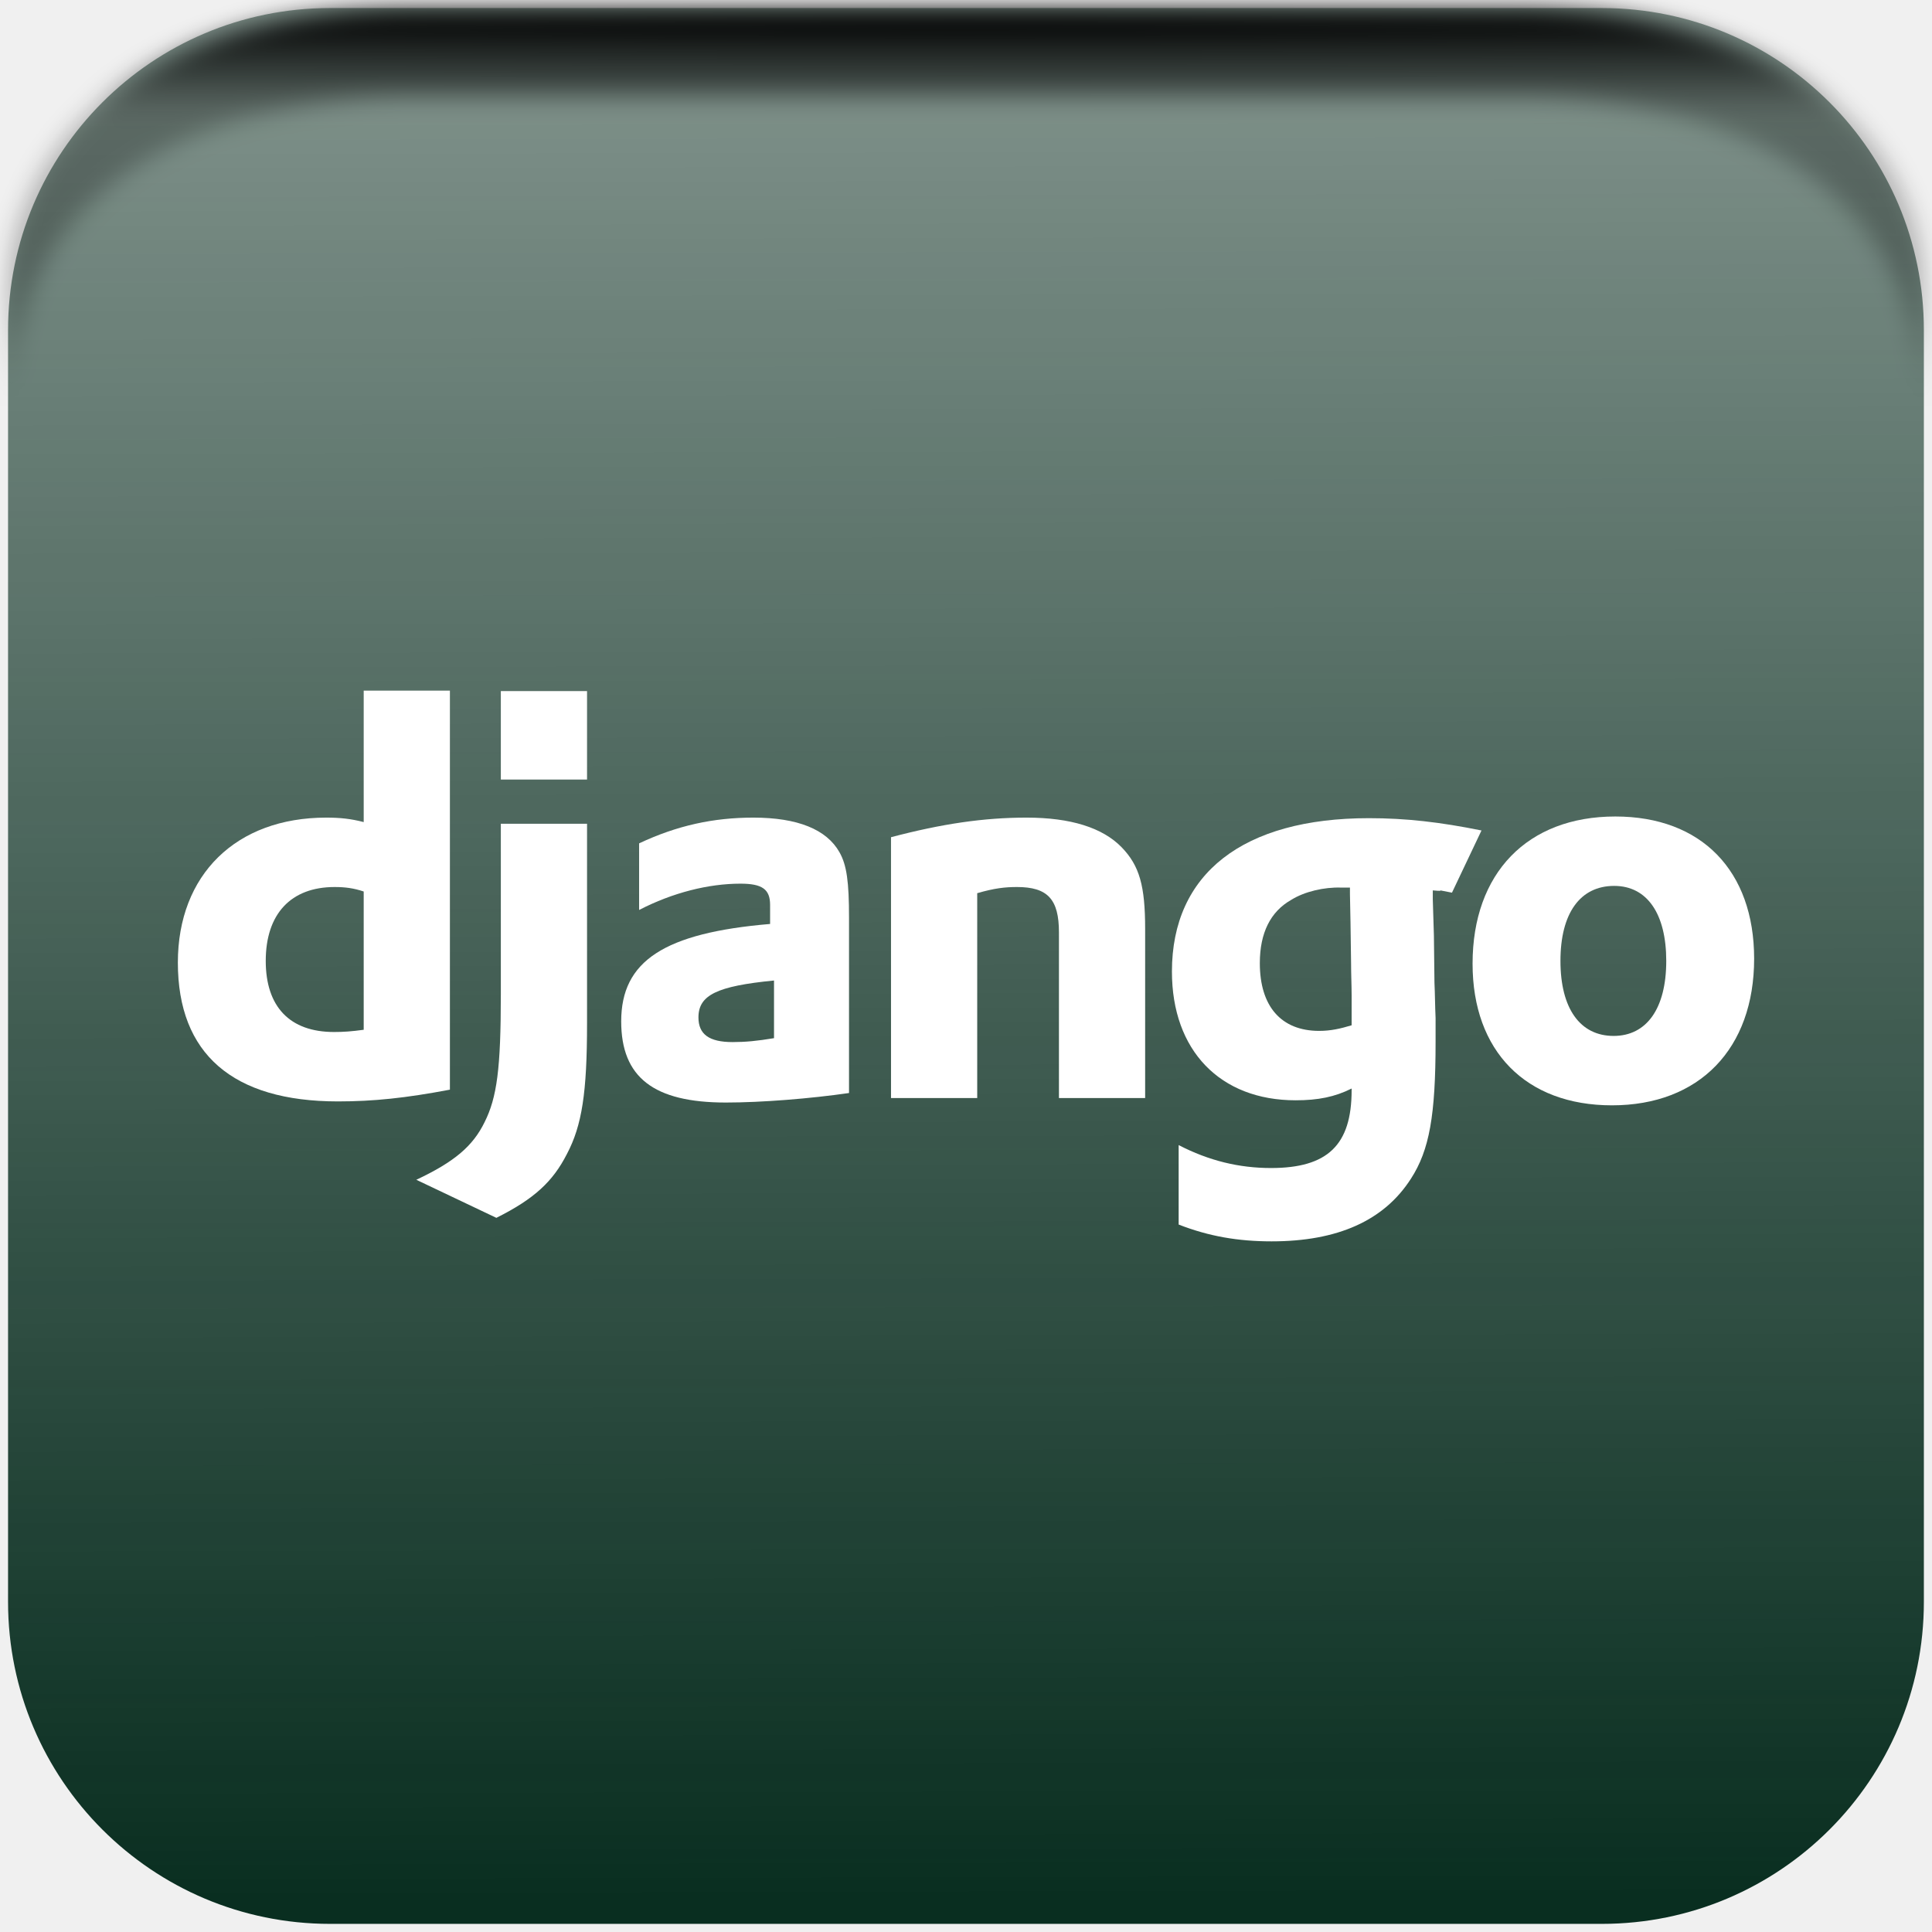
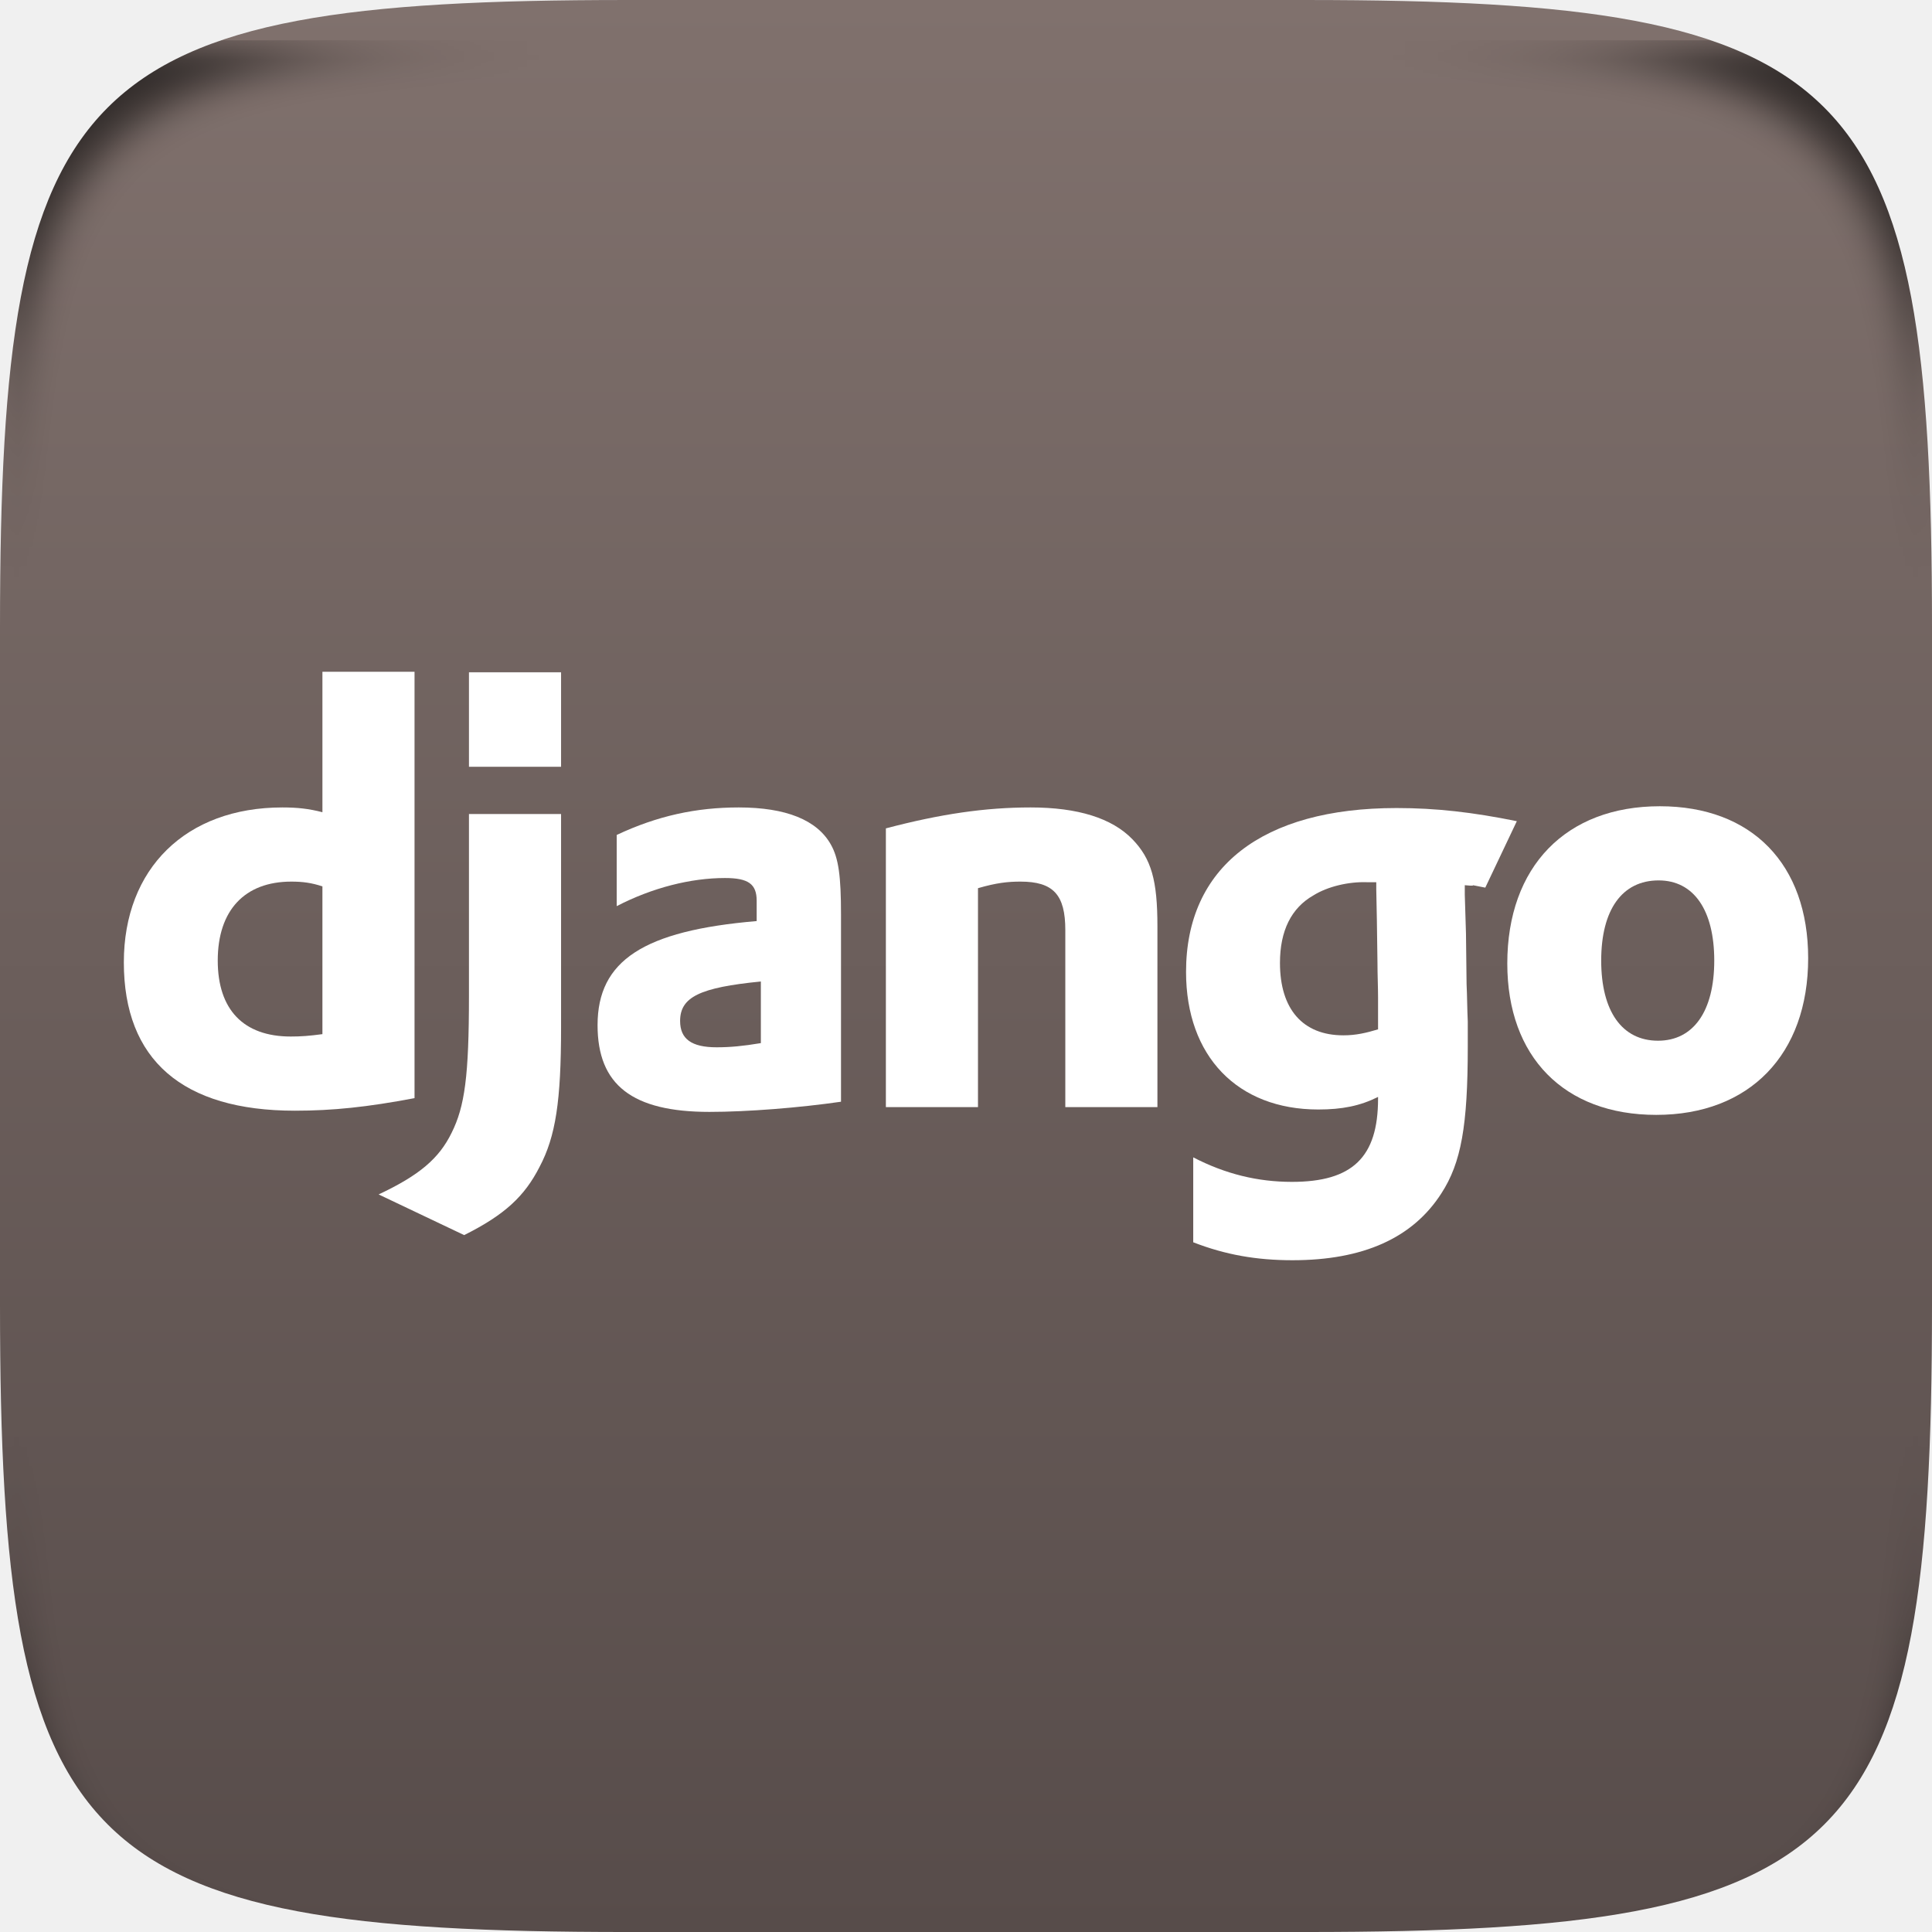
- <svg xmlns="http://www.w3.org/2000/svg" xmlns:xlink="http://www.w3.org/1999/xlink" version="1.0" id="Layer_1" width="96" height="96" viewBox="0 0 96 96" overflow="visible" enable-background="new 0 0 504.09 215.994" xml:space="preserve" style="overflow:visible">
-   <defs id="defs23">
-     <linearGradient id="linearGradient5379">
-       <stop style="stop-color:#000000;stop-opacity:1;" offset="0" id="stop5381" />
-       <stop style="stop-color:#000000;stop-opacity:0.262;" offset="1" id="stop5383" />
+ <svg xmlns="http://www.w3.org/2000/svg" xmlns:xlink="http://www.w3.org/1999/xlink" width="96" height="96" id="svg6517" version="1.1">
+   <defs id="defs6519">
+     <linearGradient xlink:href="#Background" id="linearGradient6461" gradientUnits="userSpaceOnUse" x1="0" y1="970.295" x2="144" y2="970.295" gradientTransform="matrix(0,-0.6666667,0.6660448,0,-866.2599,731.2908)" />
+     <linearGradient id="Background">
+       <stop id="stop4178" offset="0" style="stop-color:#574c4a;stop-opacity:1" />
+       <stop id="stop4180" offset="1" style="stop-color:#80716d;stop-opacity:1" />
    </linearGradient>
-     <linearGradient id="linearGradient3796">
-       <stop style="stop-color:#092e20;stop-opacity:1;" offset="0" id="stop3798" />
-       <stop style="stop-color:#092e20;stop-opacity:0.482;" offset="1" id="stop3800" />
+     <filter style="color-interpolation-filters:sRGB;" id="filter1121">
+       <feFlood flood-opacity="0.6" flood-color="rgb(0,0,0)" result="flood" id="feFlood1123" />
+       <feComposite in="flood" in2="SourceGraphic" operator="out" result="composite1" id="feComposite1125" />
+       <feGaussianBlur in="composite1" stdDeviation="1" result="blur" id="feGaussianBlur1127" />
+       <feOffset dx="0" dy="2" result="offset" id="feOffset1129" />
+       <feComposite in="offset" in2="SourceGraphic" operator="atop" result="composite2" id="feComposite1131" />
+     </filter>
+     <filter style="color-interpolation-filters:sRGB;" id="filter950">
+       <feFlood flood-opacity="0.25" flood-color="rgb(0,0,0)" result="flood" id="feFlood952" />
+       <feComposite in="flood" in2="SourceGraphic" operator="in" result="composite1" id="feComposite954" />
+       <feGaussianBlur in="composite1" stdDeviation="1" result="blur" id="feGaussianBlur956" />
+       <feOffset dx="0" dy="1" result="offset" id="feOffset958" />
+       <feComposite in="SourceGraphic" in2="offset" operator="over" result="composite2" id="feComposite960" />
+     </filter>
+     <clipPath clipPathUnits="userSpaceOnUse" id="clipPath873">
+       <g transform="matrix(0,-0.6666667,0.6660448,0,-258.2599,677)" id="g875" style="fill:#ff00ff;fill-opacity:1;stroke:none;display:inline">
+         <path style="fill:#ff00ff;fill-opacity:1;stroke:none;display:inline" d="m 46.703,898.228 50.595,0 C 138.162,898.228 144,904.065 144,944.926 l 0,50.738 c 0,40.861 -5.838,46.698 -46.703,46.698 l -50.595,0 C 5.838,1042.362 0,1036.525 0,995.664 L 0,944.926 C 0,904.065 5.838,898.228 46.703,898.228 Z" id="path877" />
+       </g>
+     </clipPath>
+     <filter id="filter891">
+       <feGaussianBlur stdDeviation="0.72" id="feGaussianBlur893" />
+     </filter>
+     <clipPath clipPathUnits="userSpaceOnUse" id="clipPath874">
+       <path id="path876" d="m -414.098,764.539 c -7.812,17.911 -1.953,49.752 -1.953,49.752 l 12.695,0 c 0,-2.985 -0.836,-4.551 -1.19,-6.623 -3.777,-22.088 -2.549,-29.198 -0.763,-29.198 1.953,0 10.742,24.876 10.742,24.876 0,0 1.953,-0.498 3.906,-0.498 1.953,0 3.906,0.498 3.906,0.498 0,0 8.789,-24.876 10.742,-24.876 1.786,0 3.014,7.11 -0.763,29.198 -0.354,2.072 -1.19,3.638 -1.19,6.623 l 12.695,0 c 0,0 5.859,-31.841 -1.953,-49.752 l -11.719,0 c -3.338,-0.2 -10.742,14.925 -11.719,14.925 C -391.637,779.465 -399.041,764.339 -402.379,764.539 Z" style="opacity:0.474;color:#000000;fill:#ff00ff;fill-opacity:1;fill-rule:nonzero;stroke:none;stroke-width:0.5;marker:none;visibility:visible;display:inline;overflow:visible;enable-background:accumulate" />
+     </clipPath>
+     <clipPath clipPathUnits="userSpaceOnUse" id="clipPath896">
+       <path id="path898" d="m -414.098,764.539 c -7.812,17.911 -1.953,49.752 -1.953,49.752 l 12.695,0 c 0,-2.985 -0.836,-4.551 -1.19,-6.623 -3.777,-22.088 -2.549,-29.198 -0.763,-29.198 1.953,0 10.742,24.876 10.742,24.876 0,0 1.953,-0.498 3.906,-0.498 1.953,0 3.906,0.498 3.906,0.498 0,0 8.789,-24.876 10.742,-24.876 1.786,0 3.014,7.11 -0.763,29.198 -0.354,2.072 -1.19,3.638 -1.19,6.623 l 12.695,0 c 0,0 5.859,-31.841 -1.953,-49.752 l -11.719,0 c -3.338,-0.2 -10.742,14.925 -11.719,14.925 C -391.637,779.465 -399.041,764.339 -402.379,764.539 Z" style="color:#000000;fill:#ff00ff;fill-opacity:1;fill-rule:nonzero;stroke:none;stroke-width:0.5;marker:none;visibility:visible;display:inline;overflow:visible;enable-background:accumulate" />
+     </clipPath>
+     <linearGradient id="linearGradient3354-9">
+       <stop id="stop3356-9" offset="0" style="stop-color:#959595;stop-opacity:1;" />
+       <stop id="stop3358-9" offset="1" style="stop-color:#cccccc;stop-opacity:1;" />
    </linearGradient>
-     <linearGradient xlink:href="#linearGradient3796" id="linearGradient3802" x1="48.552" y1="94.345" x2="48.331" y2="0.772" gradientUnits="userSpaceOnUse" />
-     <radialGradient xlink:href="#linearGradient5379" id="radialGradient5387" cx="41.341" cy="-31.219" fx="41.341" fy="-31.219" r="48.311" gradientTransform="matrix(0,0.09887164,-6.355404,-8.8406829e-6,-150.7238,-3.22902)" gradientUnits="userSpaceOnUse" />
-     <filter id="filter5463">
-       <feGaussianBlur stdDeviation="0.568" id="feGaussianBlur5465" />
-     </filter>
+     <linearGradient y2="-32.882" x2="-560.613" y1="-40.681" x1="-403.073" gradientUnits="userSpaceOnUse" id="linearGradient4343" xlink:href="#linearGradient3354-9" />
+     <linearGradient xlink:href="#linearGradient3354-9" id="linearGradient3164" gradientUnits="userSpaceOnUse" x1="-403.073" y1="-40.681" x2="-560.613" y2="-32.882" />
  </defs>
-   <rect style="fill:#092e20;fill-opacity:1;stroke:#4d4d4d" id="rect3772" width="2.033" height="6.098" x="518.318" y="-127.588" />
-   <g id="layer1" style="display:inline">
-     <rect style="fill:url(#linearGradient3802);fill-opacity:1;fill-rule:nonzero;stroke:none;display:inline;overflow:visible" id="rect3770" width="95.196" height="95.196" x="0.4" y="0.4" ry="16" />
-     <path style="fill:url(#radialGradient5387);fill-opacity:1;fill-rule:nonzero;stroke:none;display:inline;overflow:visible;filter:url(#filter5463)" d="m 20.719,0.406 c -14.522,0 -20.312,7.508 -20.312,14.313 l 0,6 c 0,-11.261 9.052,-15.902 20.312,-15.902 l 54.562,0 c 11.261,0 20.312,4.641 20.312,15.902 l 0,-6 c 0,-8.833 -8.39,-14.313 -20.312,-14.313 z" id="rect3838" />
-   </g>
-   <g id="layer2" style="display:inline">
-     <g style="overflow:visible" id="g5" transform="matrix(0.1794355,0,0,0.1794355,2.471118,28.2315)">
+   <g id="layer1" transform="translate(268,-635.2908)" style="display:inline">
+     <path style="fill:url(#linearGradient6461);fill-opacity:1;stroke:none;display:inline;filter:url(#filter1121)" d="m -268,700.156 0,-33.73 c 0,-27.243 3.888,-31.135 31.103,-31.135 l 33.794,0 c 27.215,0 31.103,3.892 31.103,31.135 l 0,33.73 c 0,27.243 -3.888,31.135 -31.103,31.135 l -33.794,0 C -264.112,731.291 -268,727.399 -268,700.156 Z" id="path6455" />
+     <g style="display:inline;overflow:visible" id="g5" transform="matrix(0.1917348,0,0,0.1917348,-268.6496,662.1672)">
      <g id="g7">
        <path d="m 86.945,33.919 h 23.872 v 110.496 c -12.246,2.325 -21.237,3.255 -31.002,3.255 -29.142,0 -44.333,-13.174 -44.333,-38.443 0,-24.336 16.122,-40.147 41.078,-40.147 3.875,0 6.82,0.311 10.386,1.239 v -36.4 z m 0,55.62 C 84.155,88.61 81.83,88.3 78.885,88.3 c -12.091,0 -19.067,7.441 -19.067,20.46 0,12.713 6.666,19.688 18.912,19.688 2.634,0 4.805,-0.155 8.215,-0.618 V 89.539 z" id="path9" style="fill:#ffffff" />
        <path d="m 148.793,70.783 v 55.341 c 0,19.065 -1.395,28.21 -5.58,36.117 -3.876,7.596 -8.992,12.399 -19.532,17.67 L 101.514,169.37 c 10.541,-4.96 15.656,-9.297 18.911,-15.966 3.411,-6.819 4.497,-14.727 4.497,-35.498 V 70.783 h 23.871 z M 124.922,34.046 h 23.871 V 58.539 H 124.922 V 34.046 z" id="path11" style="fill:#ffffff" />
        <path d="m 163.212,76.209 c 10.542,-4.961 20.617,-7.13 31.623,-7.13 12.246,0 20.306,3.255 23.872,9.611 2.014,3.564 2.634,8.214 2.634,18.137 v 48.517 c -10.697,1.552 -24.182,2.636 -34.102,2.636 -19.996,0 -28.988,-6.977 -28.988,-22.476 0,-16.744 11.936,-24.493 41.234,-26.975 v -5.271 c 0,-4.339 -2.17,-5.888 -8.216,-5.888 -8.835,0 -18.756,2.479 -28.058,7.285 V 76.209 z m 37.358,37.978 c -15.812,1.552 -20.927,4.031 -20.927,10.231 0,4.65 2.946,6.821 9.456,6.821 3.566,0 6.82,-0.311 11.471,-1.084 v -15.968 z" id="path13" style="fill:#ffffff" />
        <path d="m 232.968,74.505 c 14.105,-3.722 25.731,-5.426 37.512,-5.426 12.246,0 21.082,2.788 26.354,8.216 4.96,5.113 6.509,10.693 6.509,22.632 v 46.813 h -23.871 v -45.884 c 0,-9.145 -3.1,-12.557 -11.625,-12.557 -3.255,0 -6.2,0.311 -11.007,1.706 v 56.734 H 232.969 V 74.505 z" id="path15" style="fill:#ffffff" />
        <path d="m 312.623,159.761 c 8.372,4.339 16.742,6.354 25.577,6.354 15.655,0 22.321,-6.354 22.321,-21.546 0,-0.154 0,-0.31 0,-0.467 -4.65,2.326 -9.301,3.257 -15.5,3.257 -20.927,0 -34.26,-13.797 -34.26,-35.652 0,-27.128 19.688,-42.473 54.564,-42.473 10.232,0 19.688,1.084 31.159,3.407 l -8.174,17.222 c -6.356,-1.241 -0.509,-0.167 -5.312,-0.632 v 2.48 l 0.309,10.074 0.154,13.022 c 0.155,3.253 0.155,6.51 0.311,9.764 0,2.945 0,4.342 0,6.512 0,20.462 -1.705,30.073 -6.82,37.977 -7.441,11.627 -20.307,17.362 -38.598,17.362 -9.301,0 -17.36,-1.396 -25.732,-4.651 v -22.01 z m 47.434,-71.306 c -0.31,0 -0.619,0 -0.774,0 h -1.706 c -4.649,-0.155 -10.074,1.084 -13.796,3.409 -5.734,3.257 -8.681,9.146 -8.681,17.518 0,11.937 5.892,18.756 16.432,18.756 3.255,0 5.891,-0.62 8.99,-1.55 v -1.705 -6.51 c 0,-2.79 -0.154,-5.892 -0.154,-9.146 l -0.154,-11.006 -0.156,-7.905 v -1.861 z" id="path17" style="fill:#ffffff" />
        <path d="m 433.543,68.77 c 23.871,0 38.443,15.037 38.443,39.371 0,24.957 -15.19,40.613 -39.373,40.613 -23.873,0 -38.599,-15.036 -38.599,-39.216 10e-4,-25.114 15.193,-40.768 39.529,-40.768 z m -0.467,60.763 c 9.147,0 14.573,-7.596 14.573,-20.773 0,-13.019 -5.271,-20.771 -14.415,-20.771 -9.457,0 -14.884,7.598 -14.884,20.771 10e-4,13.178 5.427,20.773 14.726,20.773 z" id="path19" style="fill:#ffffff" />
      </g>
    </g>
  </g>
+   <g id="layer3" style="display:inline" />
+   <g id="layer2" style="display:none">
+     <g style="display:inline" transform="translate(-340,-581)" id="g4394" clip-path="none">
+       <g id="g855">
+         <g id="g870" clip-path="url(#clipPath873)" style="opacity:0.6;filter:url(#filter891)">
+           <path transform="matrix(1.499999,0,0,1.499999,-29.99979,-237.5428)" d="m 264,552.362 c 0,6.627 -5.373,12 -12,12 -6.627,0 -12,-5.373 -12,-12 0,-6.627 5.373,-12 12,-12 6.627,0 12,5.373 12,12 z" id="path844" style="color:#000000;fill:#000000;fill-opacity:1;fill-rule:nonzero;stroke:none;stroke-width:4;marker:none;visibility:visible;display:inline;overflow:visible;enable-background:accumulate" />
+         </g>
+         <g id="g862">
+           <path style="color:#000000;fill:#f5f5f5;fill-opacity:1;fill-rule:nonzero;stroke:none;stroke-width:4;marker:none;visibility:visible;display:inline;overflow:visible;enable-background:accumulate" id="path4398" d="m 264,552.362 c 0,6.627 -5.373,12 -12,12 -6.627,0 -12,-5.373 -12,-12 0,-6.627 5.373,-12 12,-12 6.627,0 12,5.373 12,12 z" transform="matrix(1.499999,0,0,1.499999,-29.99979,-238.5428)" />
+           <path transform="matrix(1.25,0,0,1.25,33,-100.4527)" d="m 264,552.362 c 0,6.627 -5.373,12 -12,12 -6.627,0 -12,-5.373 -12,-12 0,-6.627 5.373,-12 12,-12 6.627,0 12,5.373 12,12 z" id="path4400" style="color:#000000;fill:#dd4814;fill-opacity:1;fill-rule:nonzero;stroke:none;stroke-width:4;marker:none;visibility:visible;display:inline;overflow:visible;enable-background:accumulate" />
+           <path style="color:#000000;fill:#f5f5f5;fill-opacity:1;fill-rule:nonzero;stroke:none;stroke-width:3;marker:none;visibility:visible;display:inline;overflow:visible;enable-background:accumulate" id="path4459" d="m 669.817,595.777 c -0.391,0.226 -3.626,-1.903 -4.076,-1.951 -0.449,-0.047 -4.057,1.363 -4.392,1.061 -0.336,-0.302 0.69,-4.037 0.596,-4.479 -0.094,-0.442 -2.55,-3.437 -2.366,-3.85 0.184,-0.413 4.053,-0.592 4.444,-0.818 0.391,-0.226 2.481,-3.487 2.93,-3.44 0.449,0.047 1.815,3.671 2.151,3.974 0.336,0.302 4.083,1.282 4.177,1.724 0.094,0.442 -2.931,2.861 -3.115,3.274 -0.184,0.413 0.043,4.279 -0.349,4.505 z" transform="matrix(1.511423,-0.1636638,0.1636638,1.511423,-755.3735,-191.9365)" />
+         </g>
+       </g>
+     </g>
+   </g>
</svg>
